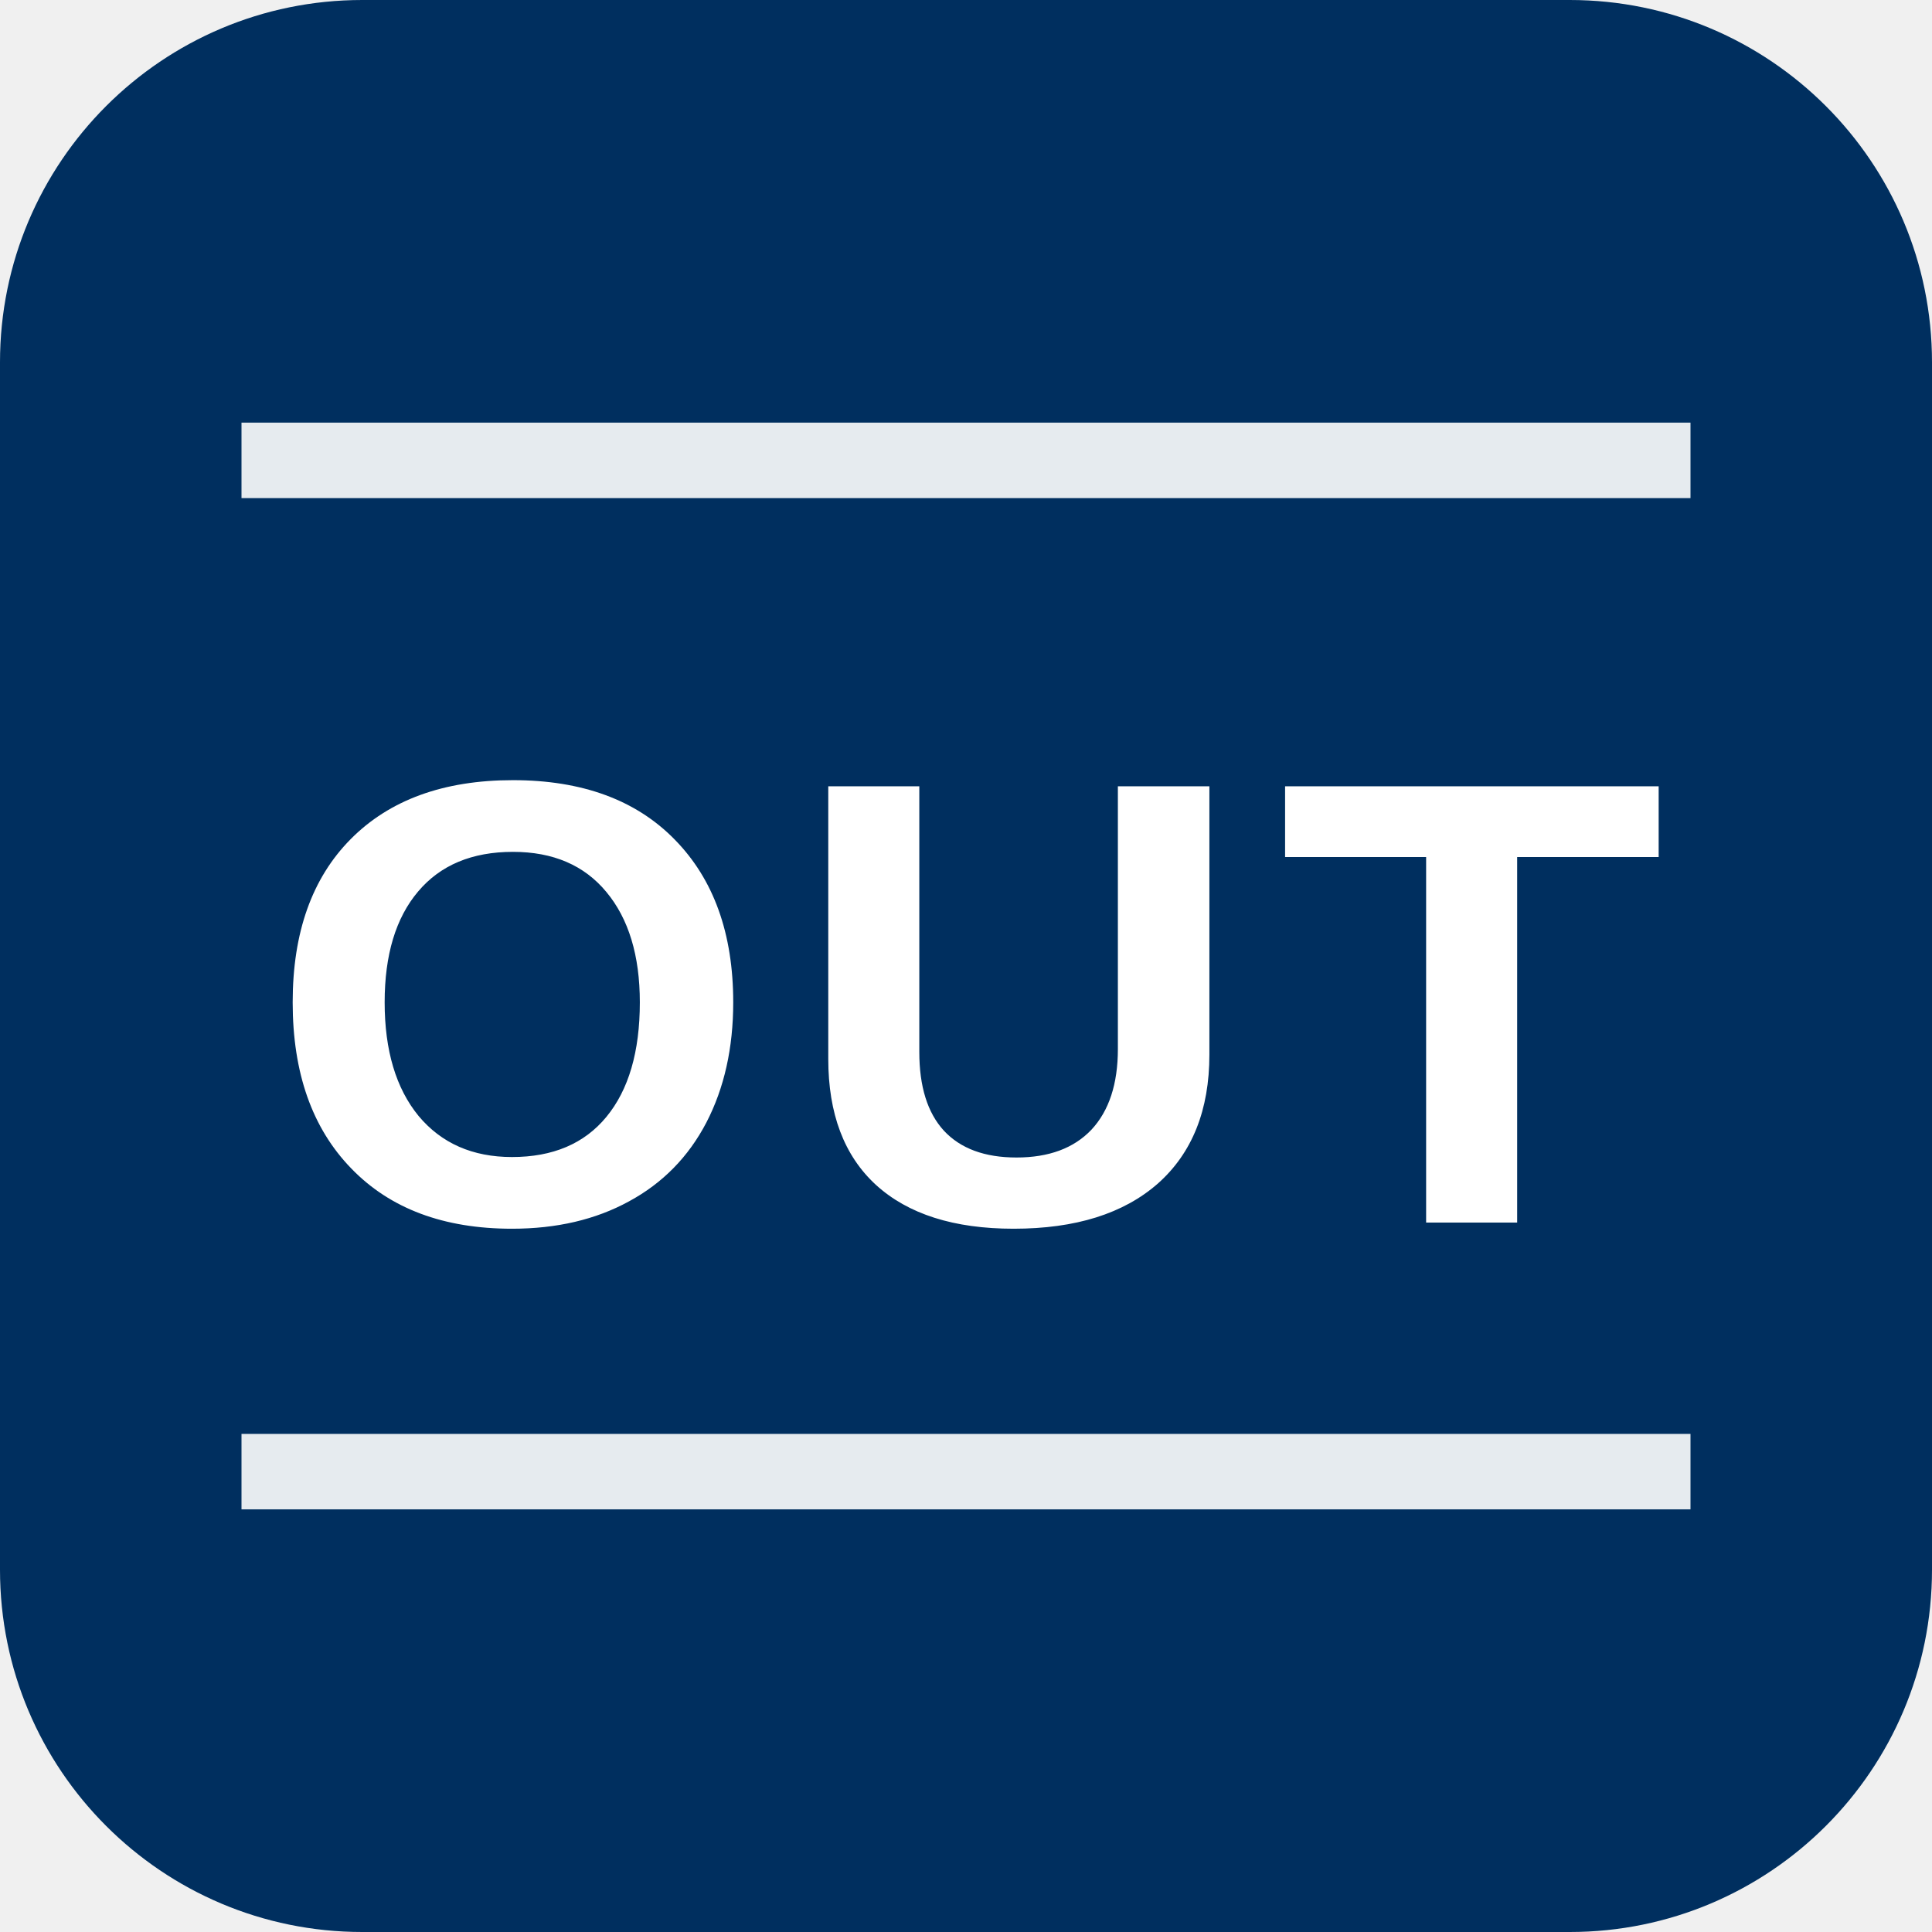
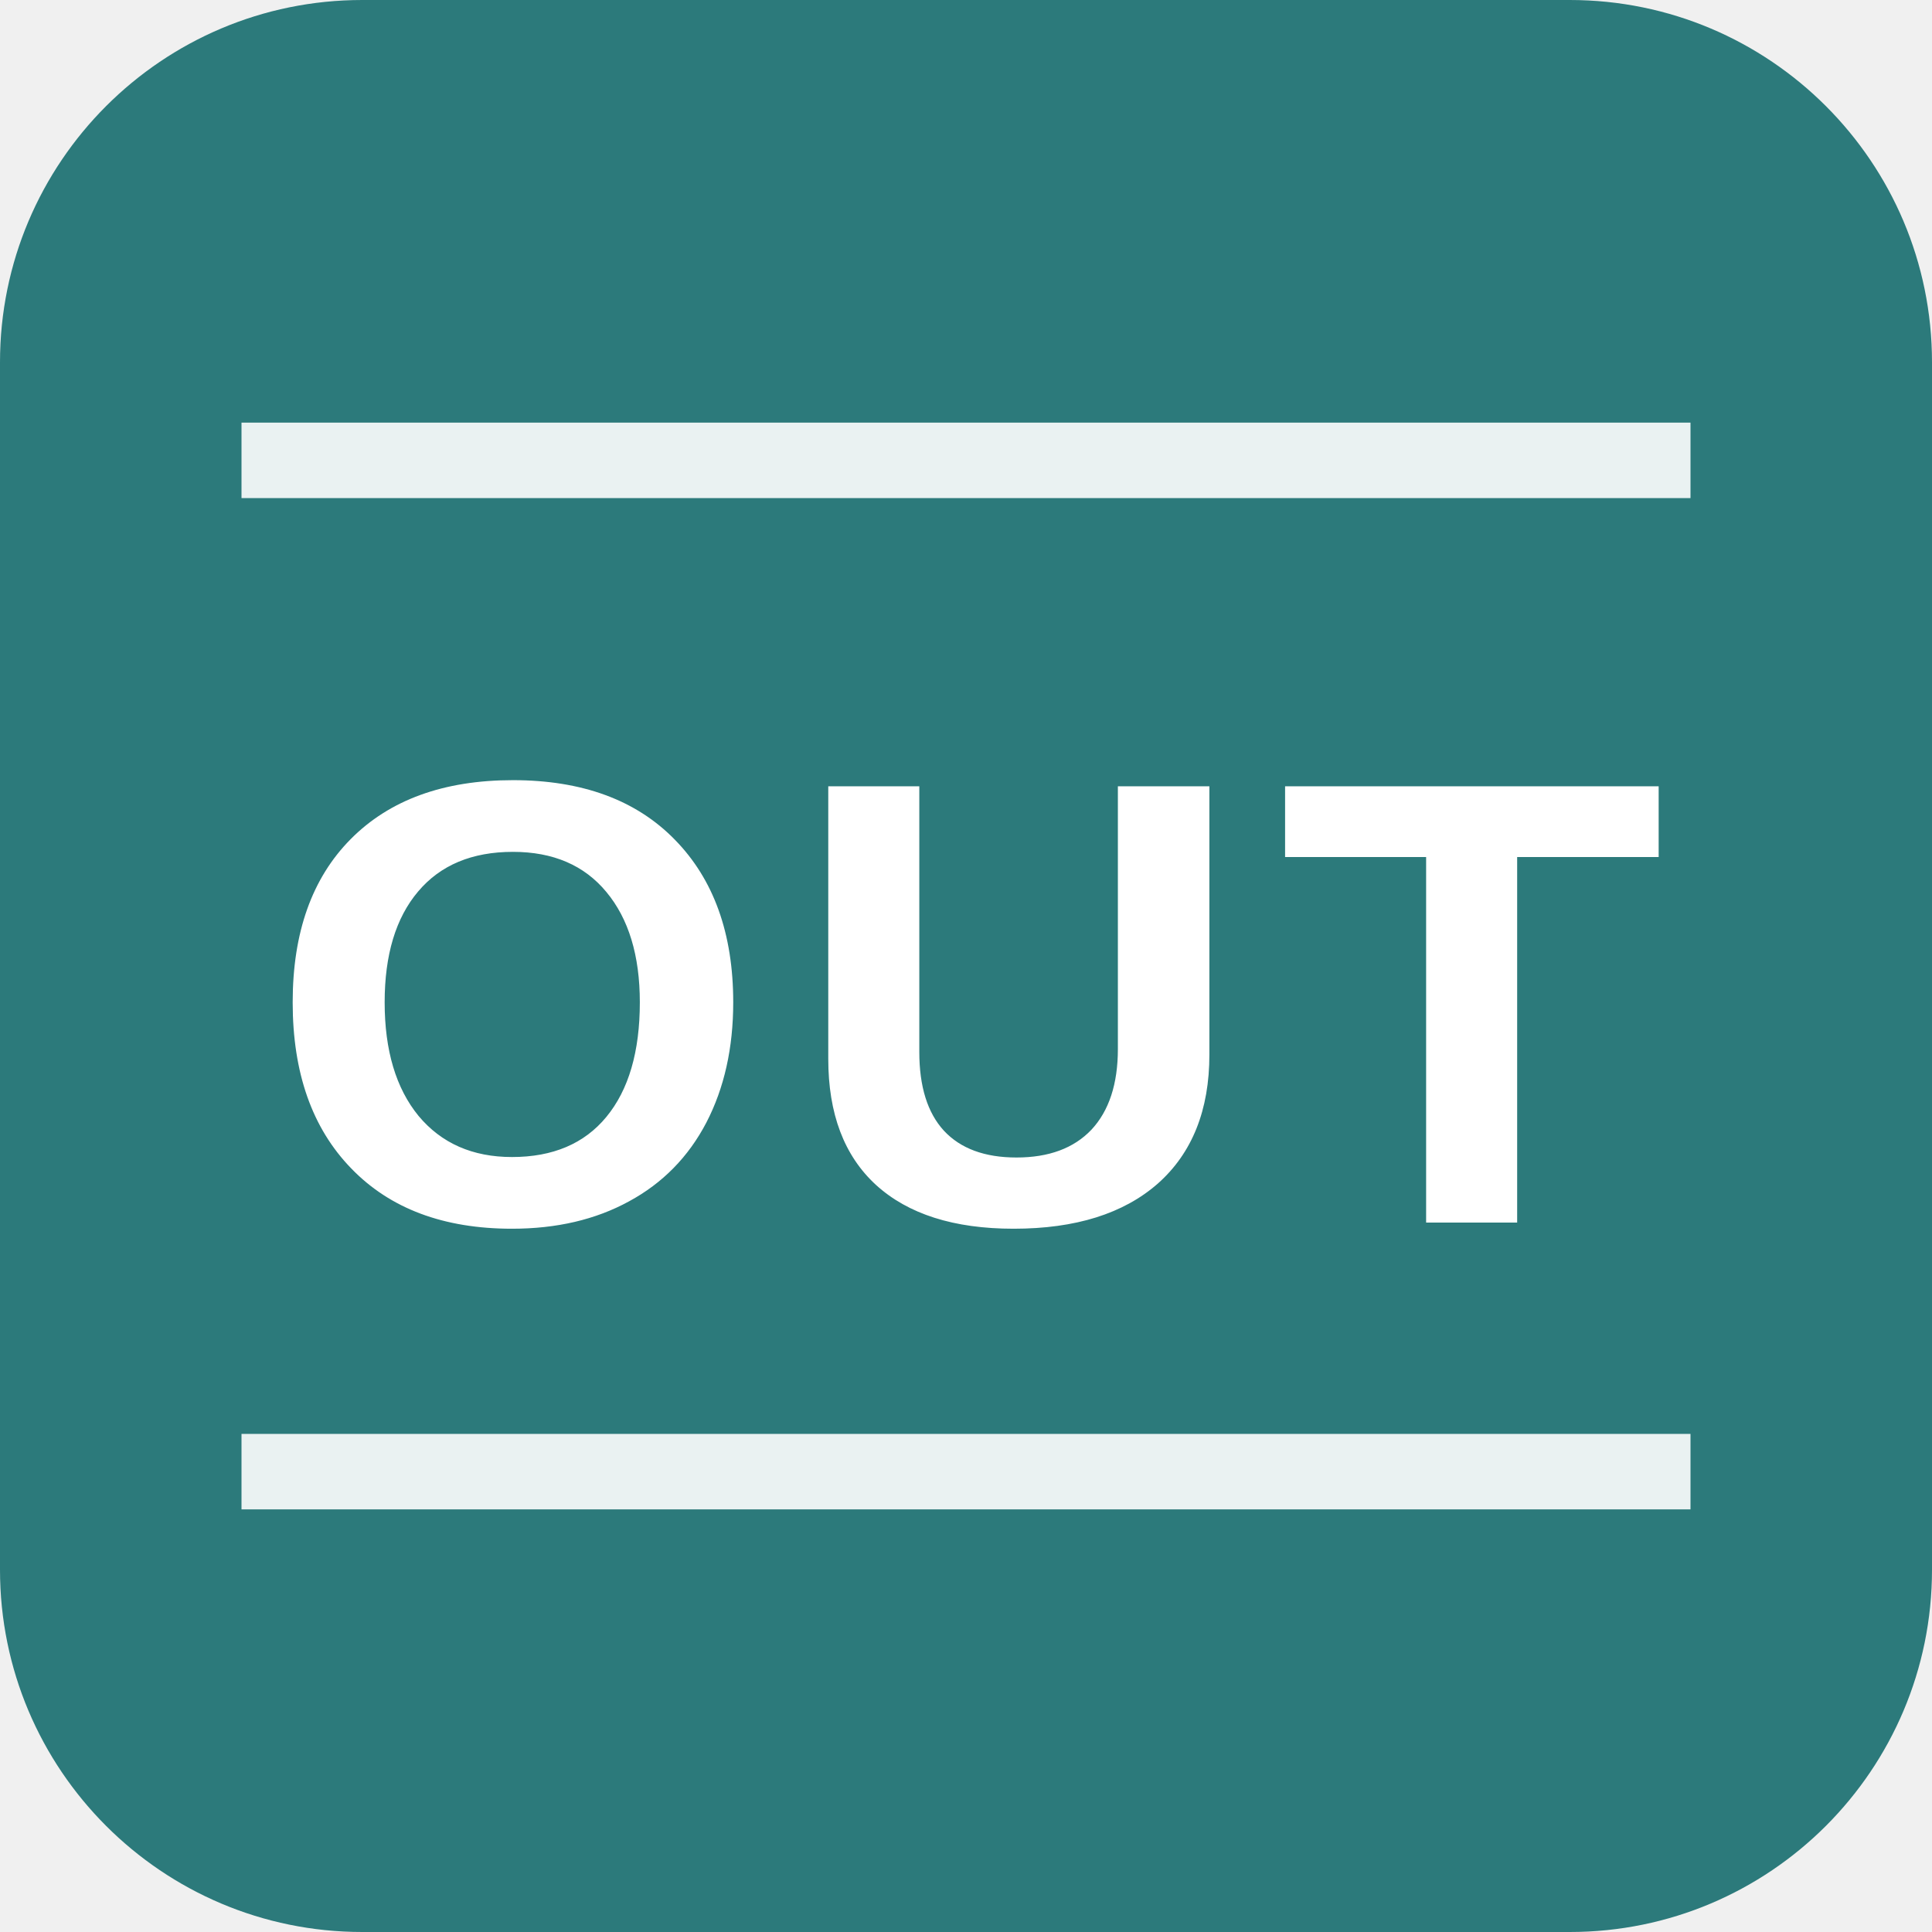
<svg xmlns="http://www.w3.org/2000/svg" viewBox="0 0 64 64">
-   <rect width="64" height="64" rx="12" fill="#002f5f" />
+   <rect width="64" height="64" rx="12" fill="#2C7A7B" />
  <rect x="8" y="14" width="48" height="2.5" fill="#ffffff" opacity="0.9" />
  <rect x="8" y="47.5" width="48" height="2.5" fill="#ffffff" opacity="0.9" />
  <text x="32" y="40.5" font-family="Arial, Helvetica, sans-serif" font-size="21" font-weight="800" letter-spacing="1" fill="#ffffff" text-anchor="middle">OUT</text>
</svg>
